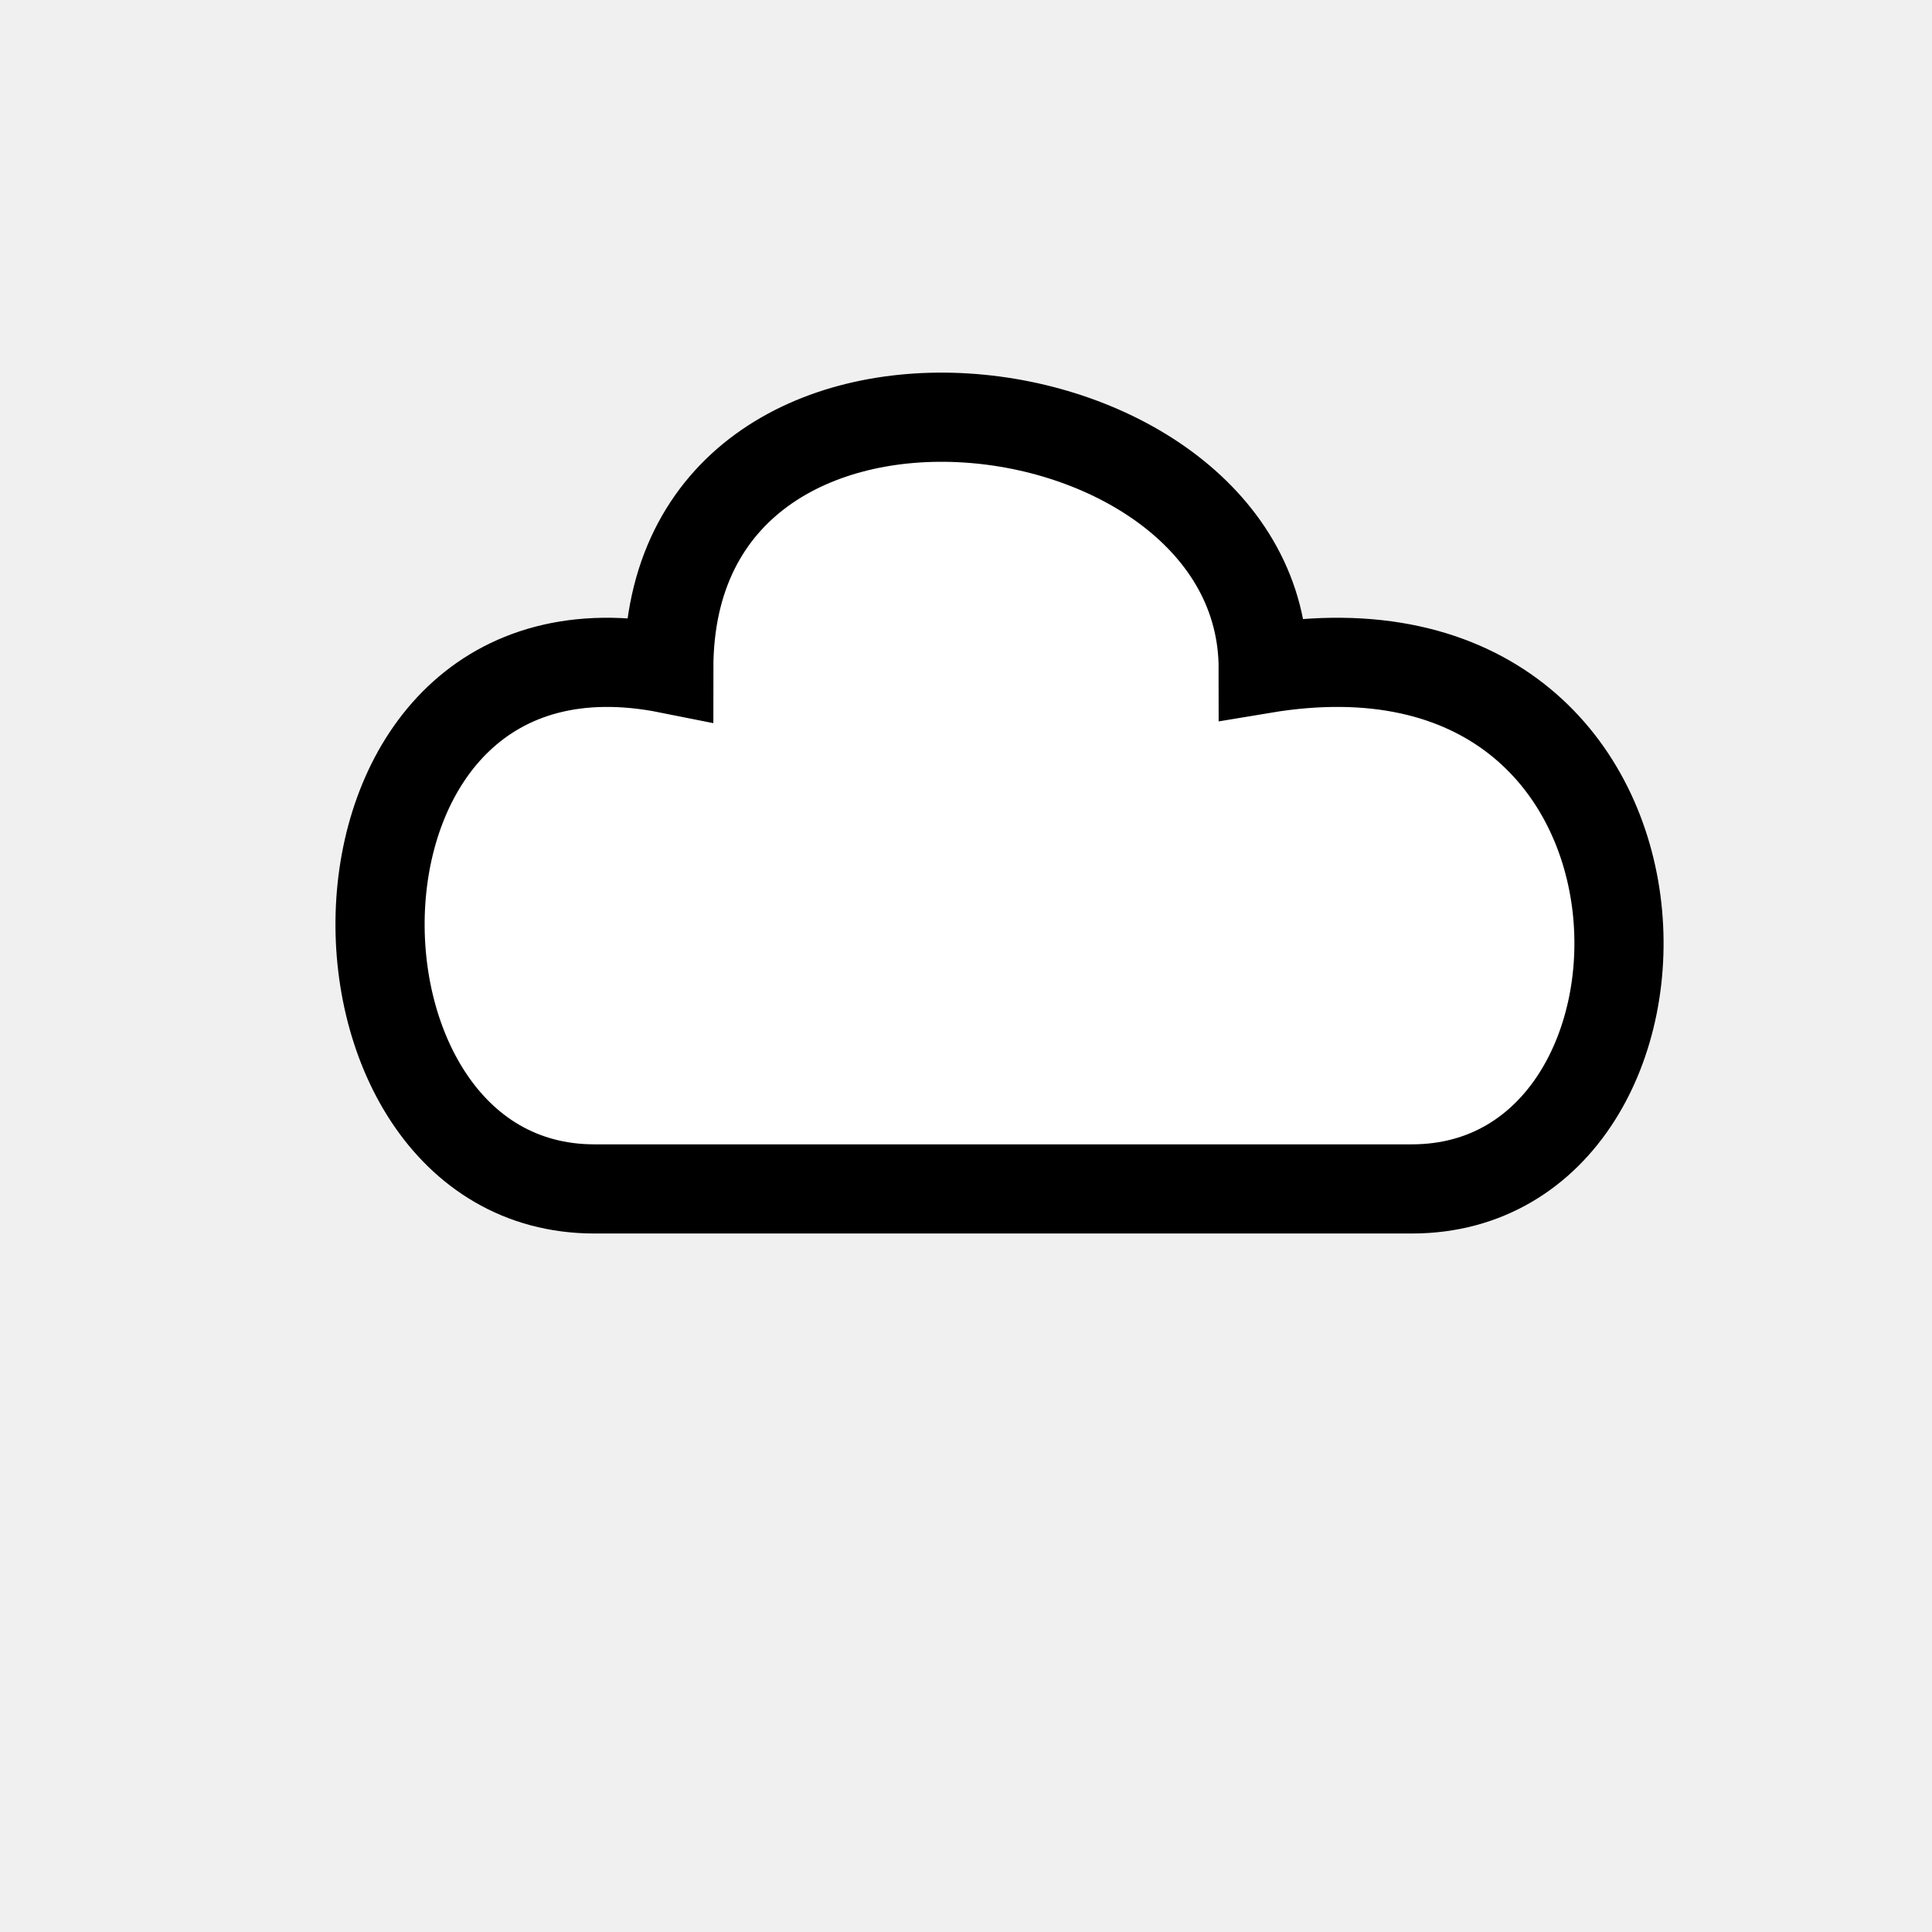
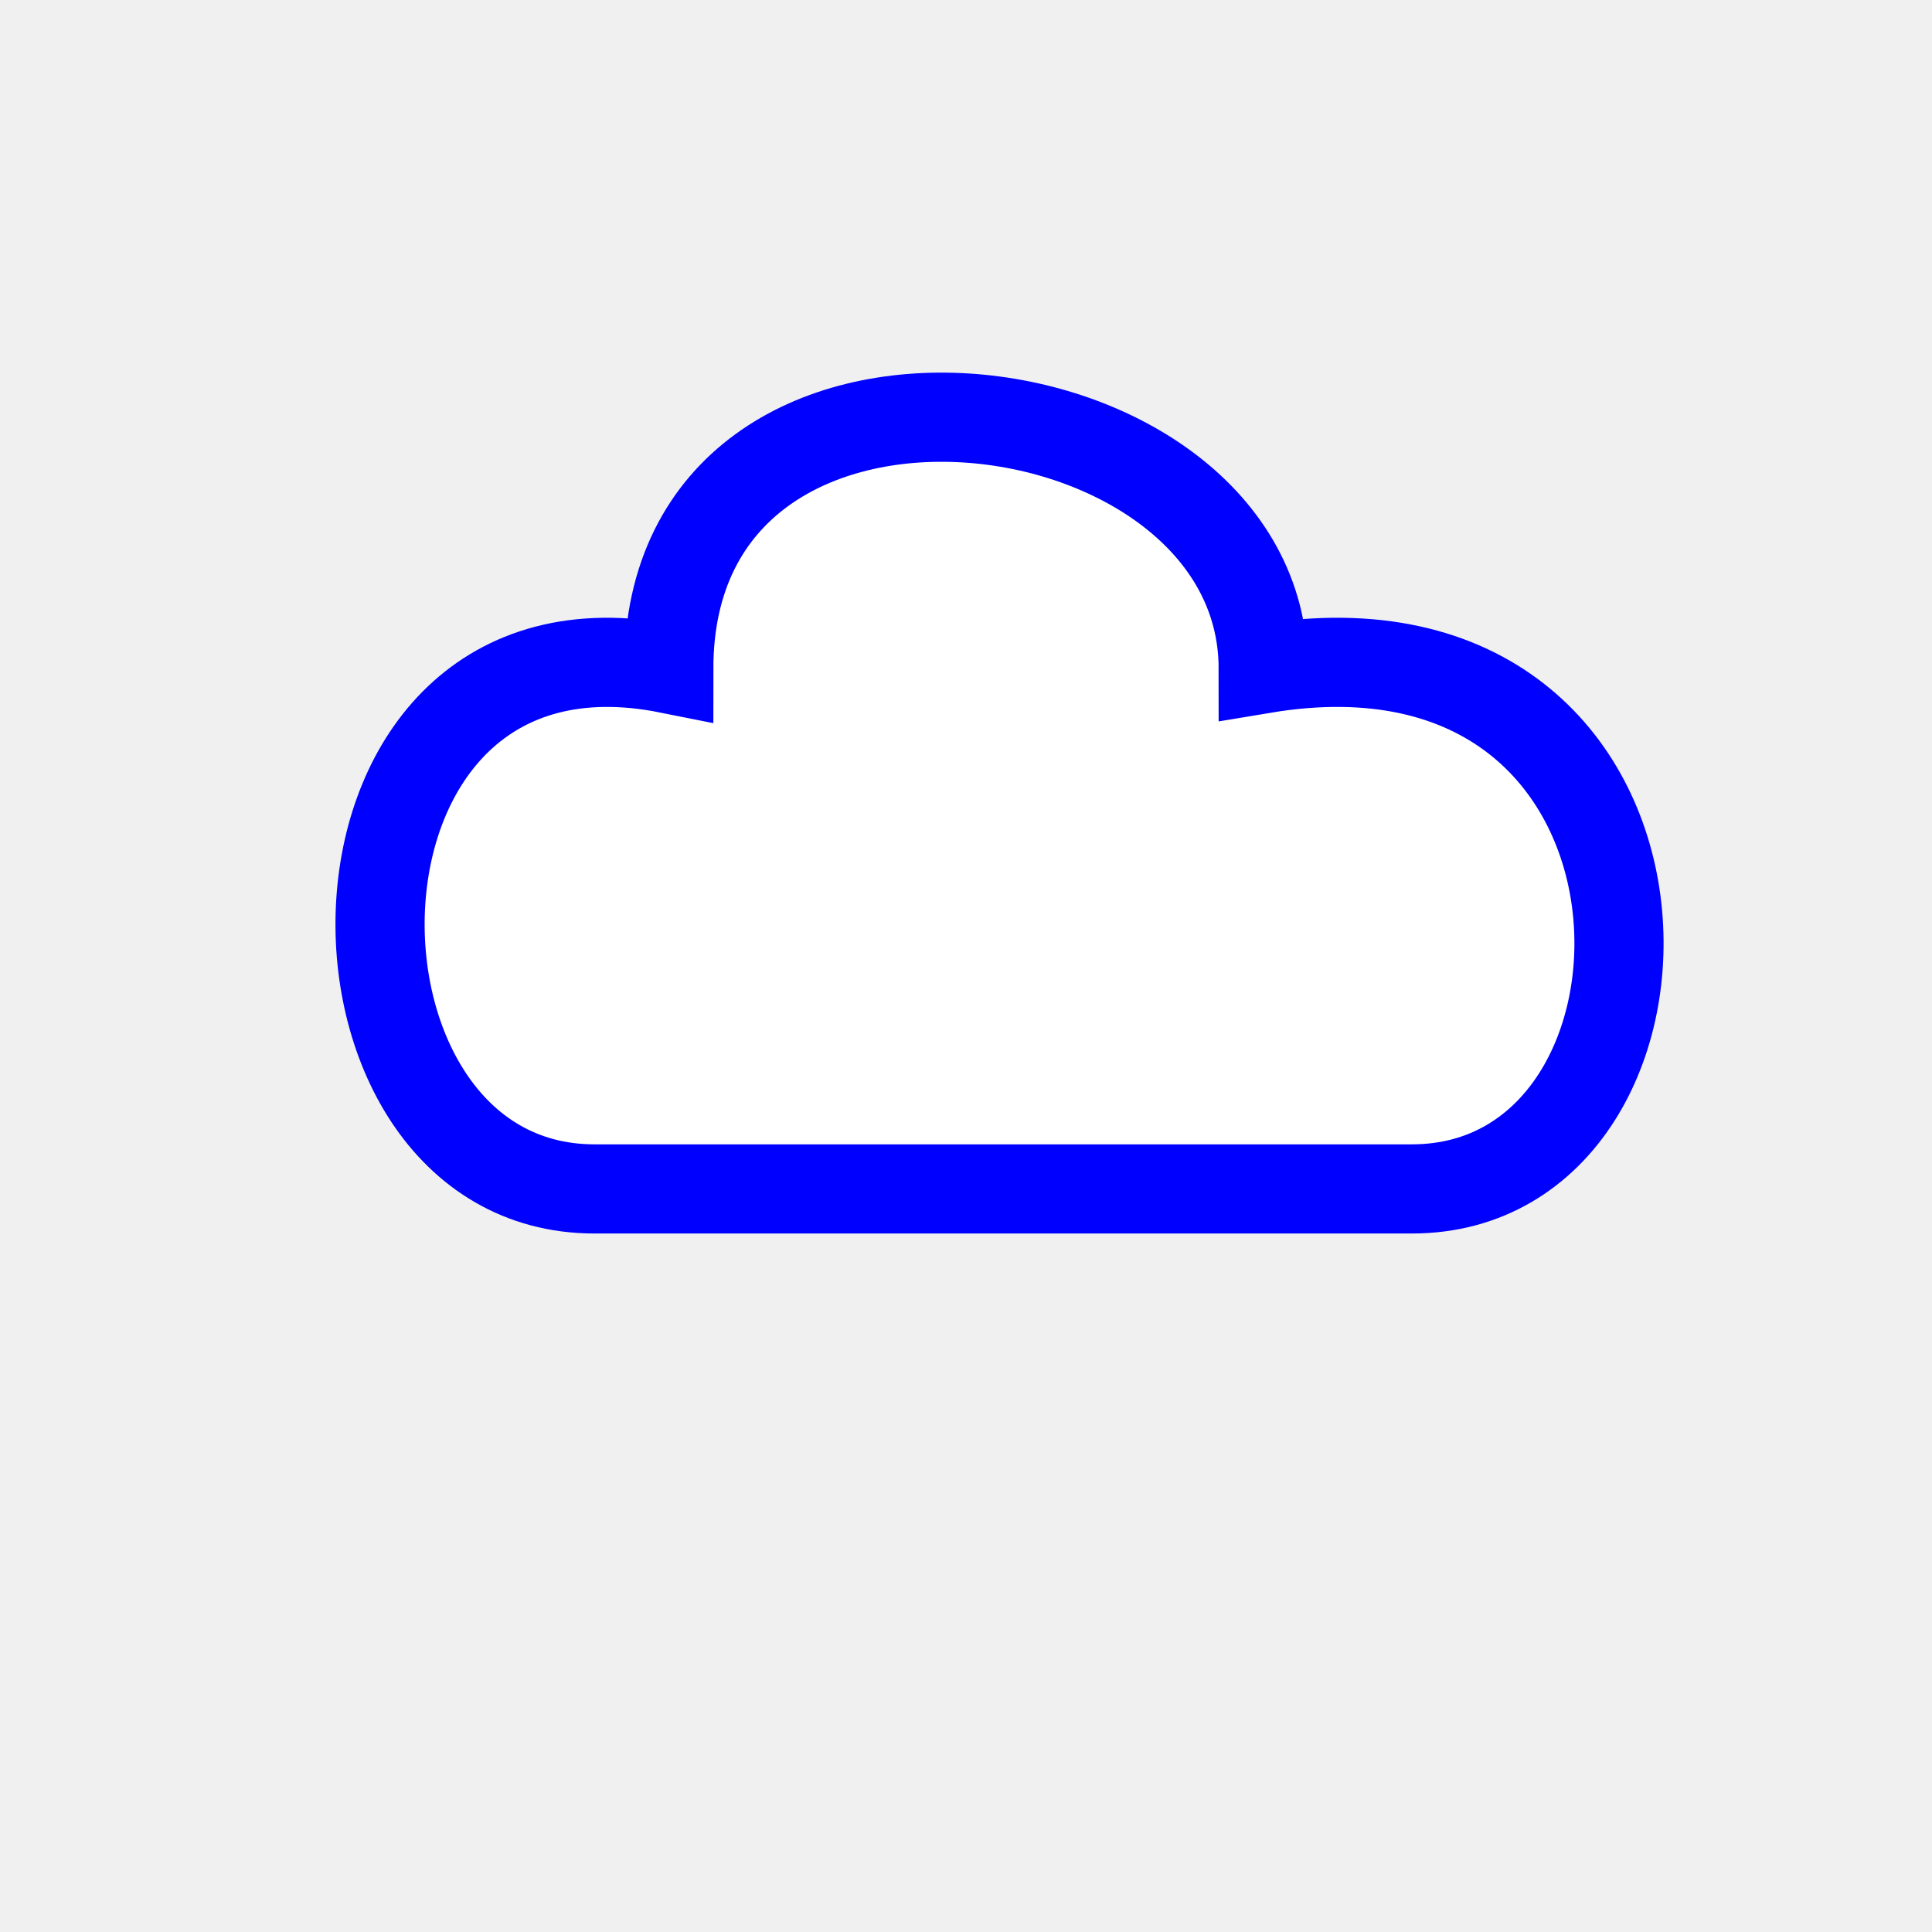
- <svg xmlns="http://www.w3.org/2000/svg" version="1.1" id="Layer_1" viewBox="0 0 130 130" style="background-color: white" stroke="black" fill="white" stroke-width="6">
+ <svg xmlns="http://www.w3.org/2000/svg" version="1.1" id="Layer_1" viewBox="0 0 130 130" style="background-color: white" stroke="blue" fill="white" stroke-width="6">
  transform="translate(-15, -10)" /&gt;
  <path d="M 40 80 C 20 80, 20 40, 45 45 C 45 20, 85 25, 85 45 C 115 40, 115 80, 95 80 z" />
</svg>
